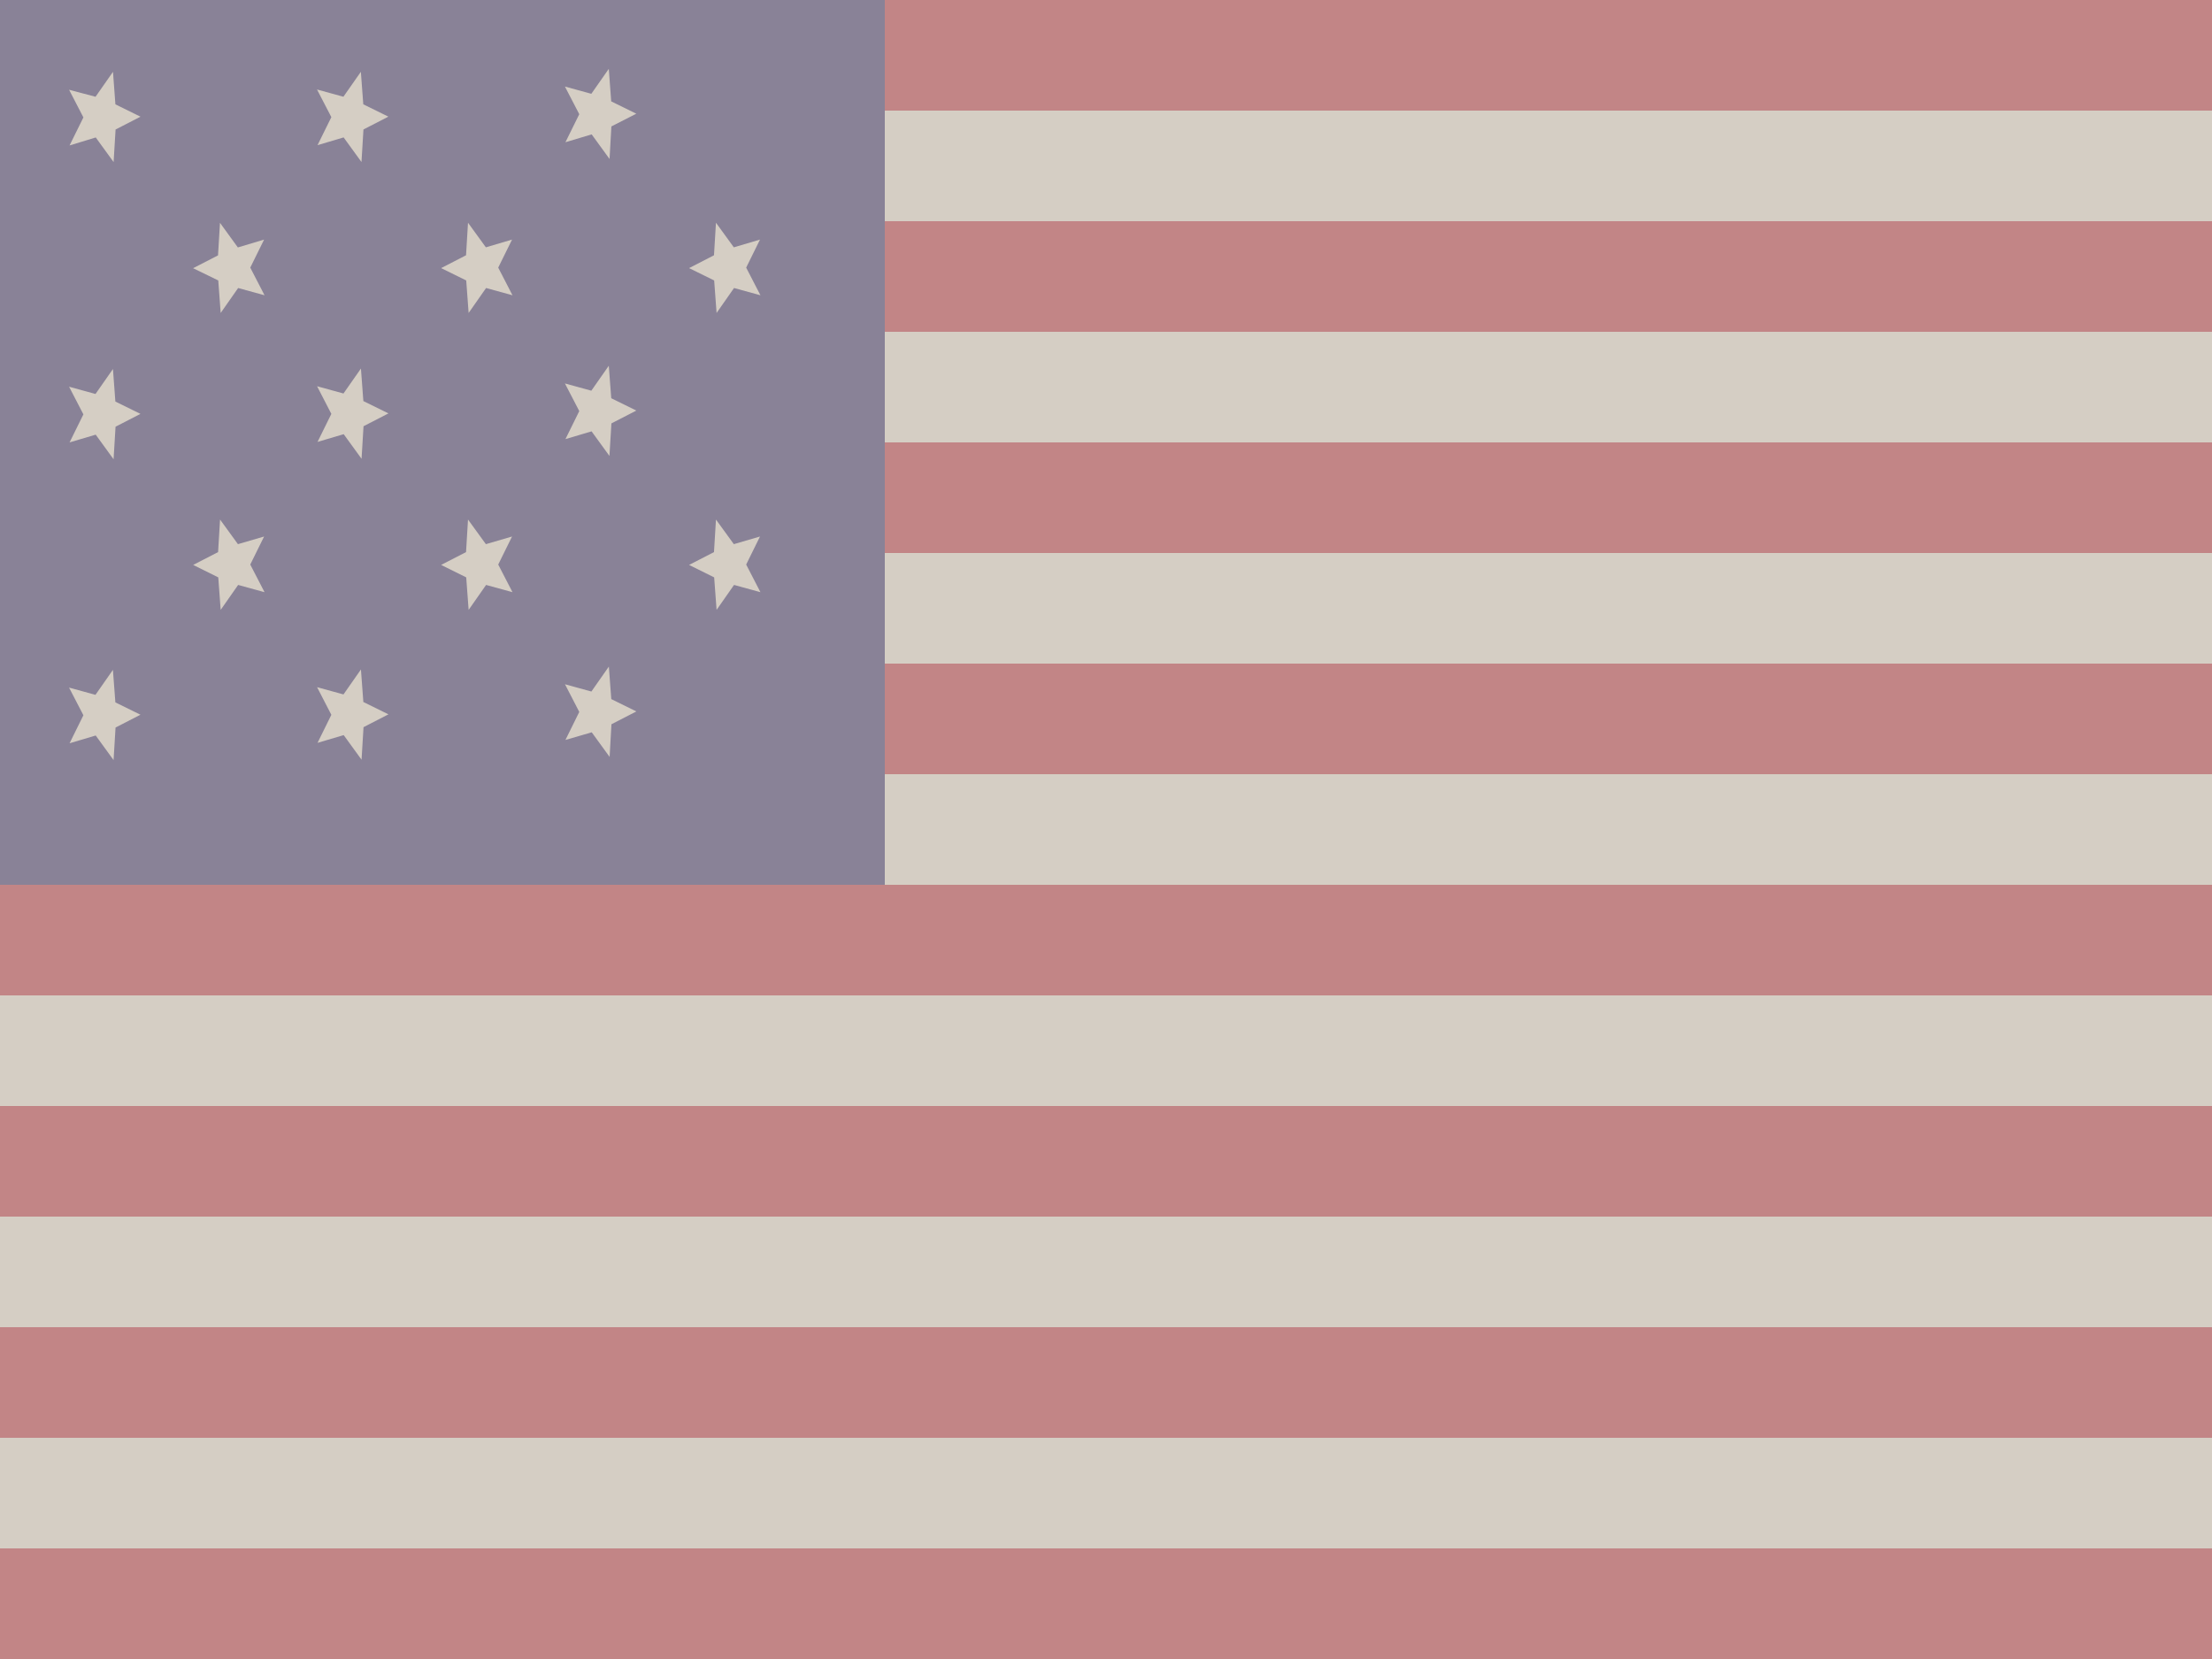
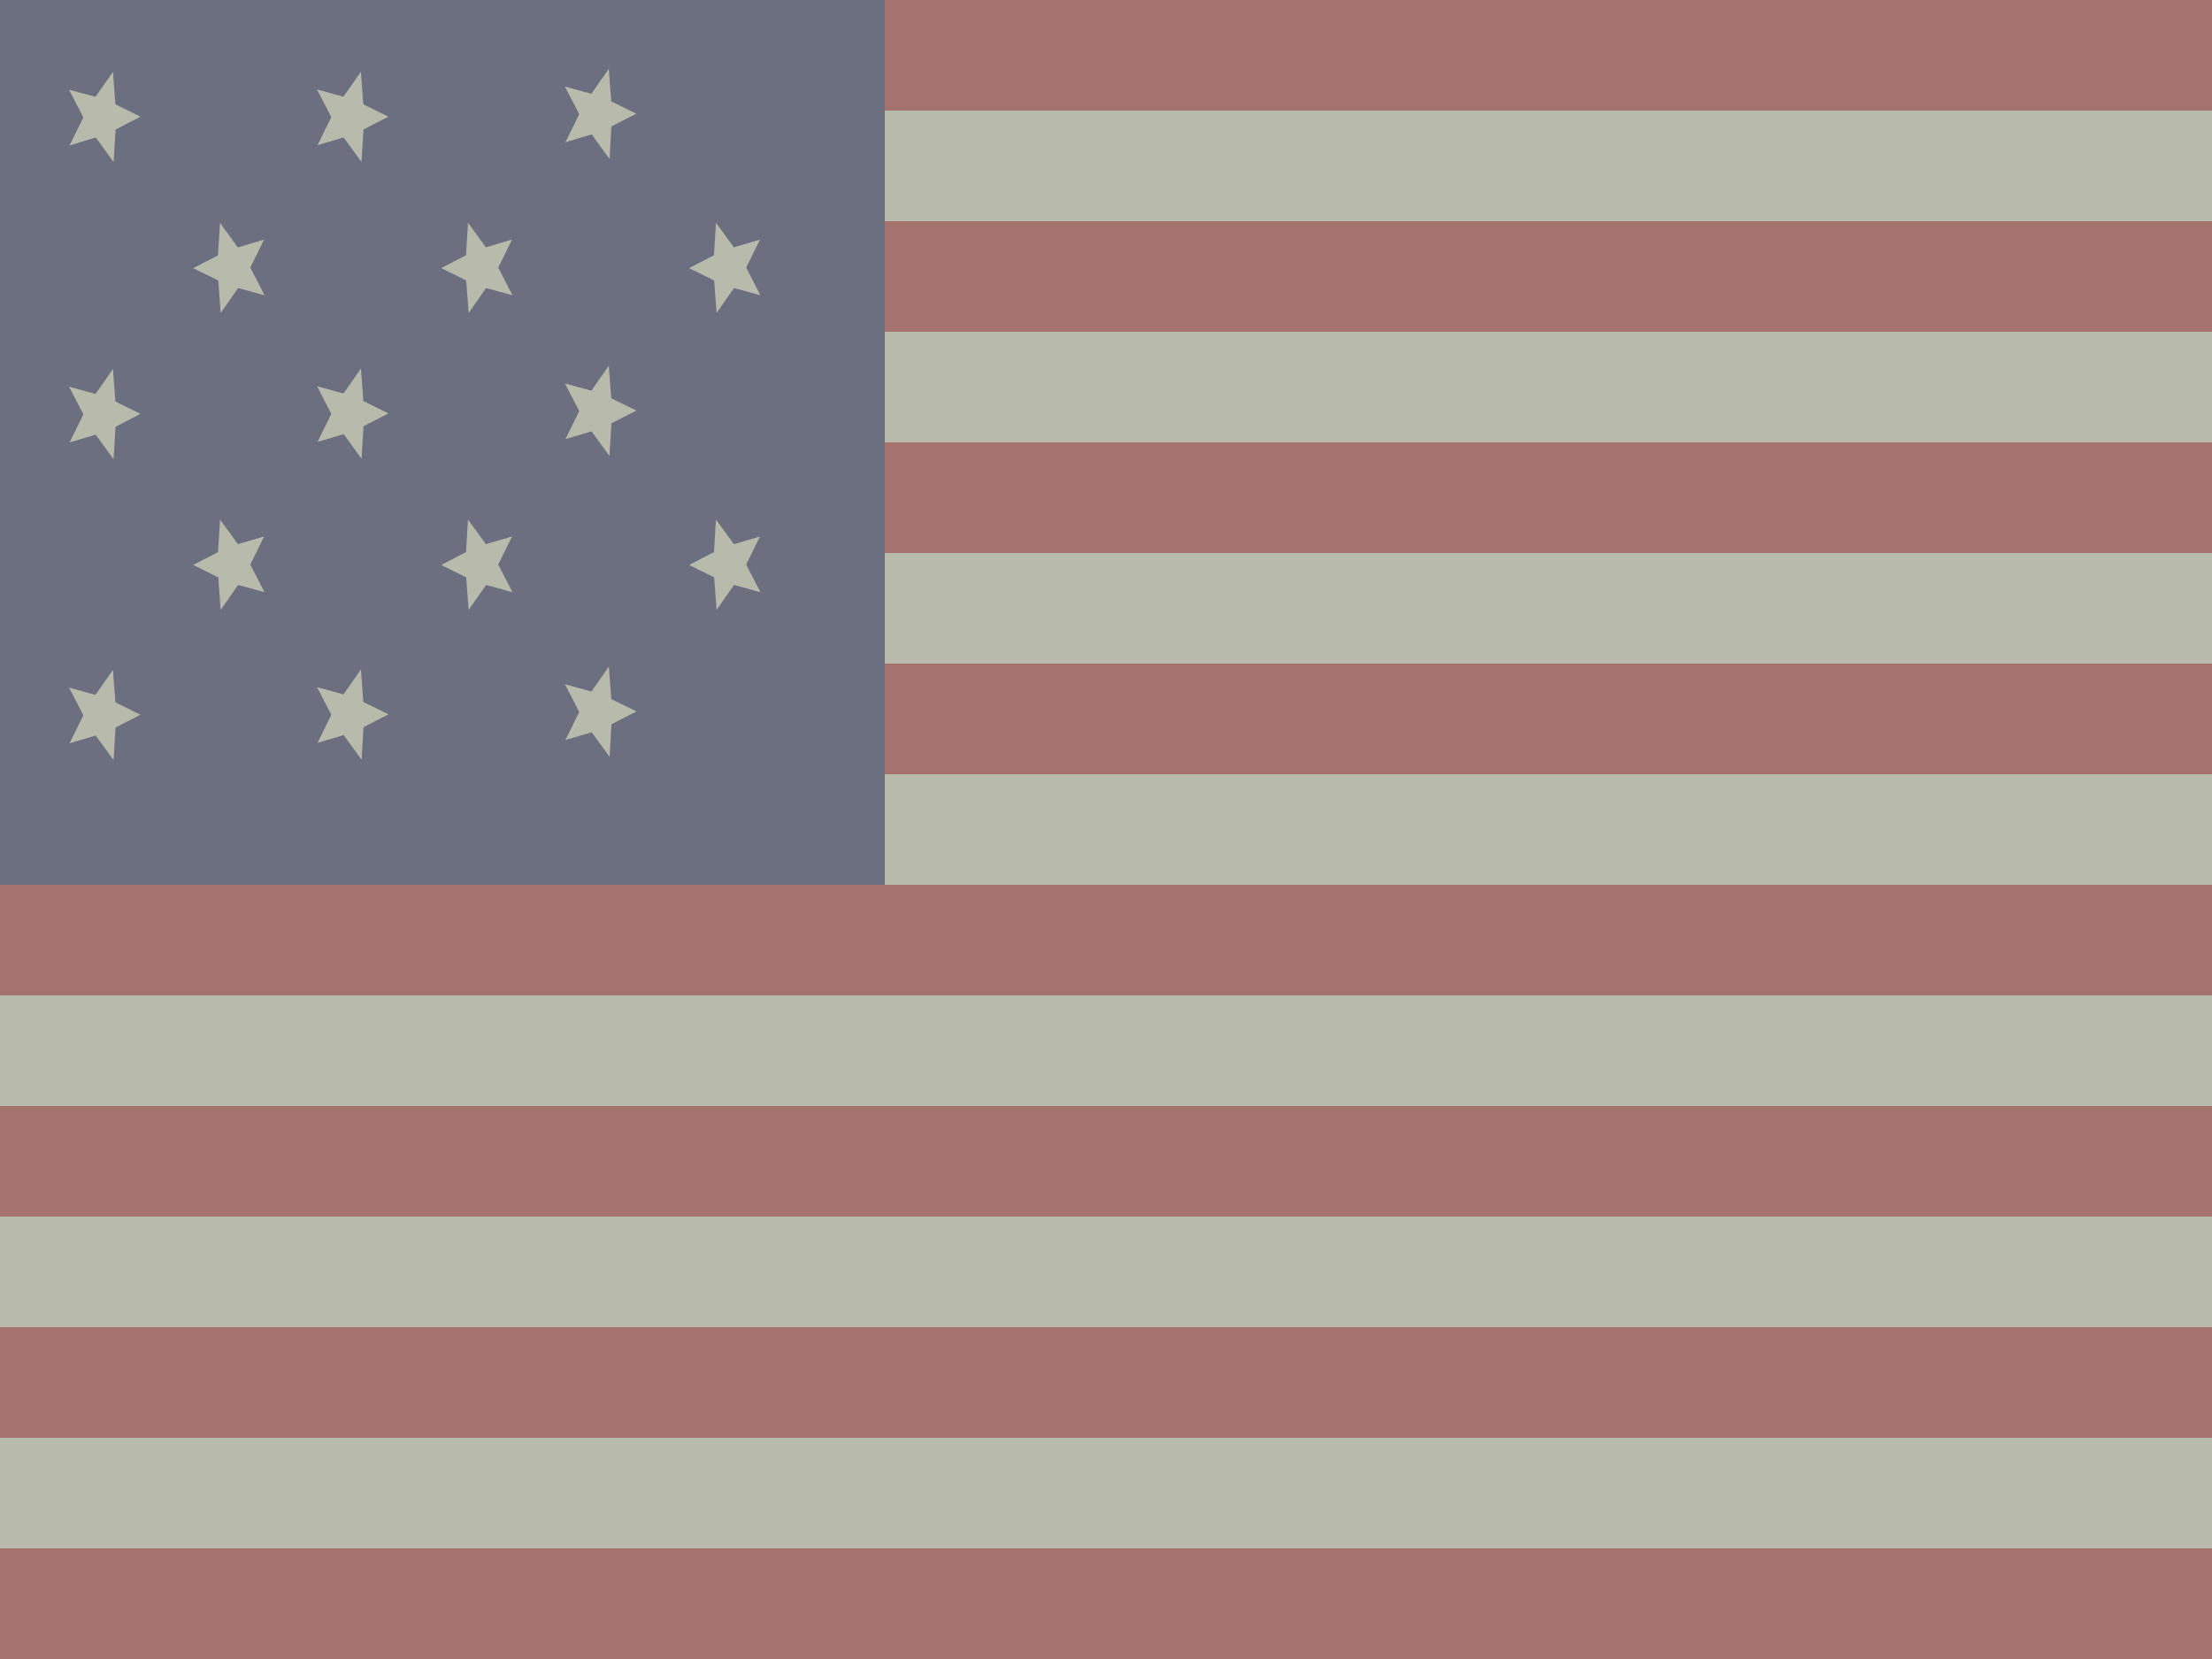
<svg xmlns="http://www.w3.org/2000/svg" viewBox="0 0 640 480">
  <path fill="#bf0a30" d="M0 384h640v32H0zm0-64h640v32H0zm0-64h640v32H0zm0-64h640v32H0zm0-64h640v32H0zm0-64h640v32H0zm0 384h640v32H0zM0 0h640v32H0z" />
  <path fill="#fff" d="M0 416h640v32H0zm0-64h640v32H0zm0-64h640v32H0zm0-64h640v32H0zm0-64h640v32H0zm0-64h640v32H0zm0-64h640v32H0z" />
  <path fill="#000067" d="M0 0h256v256H0z" />
  <path d="M76.41 69.32l-4 8.11 4.13 8-7.64-2.1-5.05 7.22-.7-9.41-7.28-3.54 7.21-3.71.57-9.42 5.17 7.12zm0 85.91l-4 8.11 4.13 8-7.64-2.1-5.05 7.22-.7-9.41-7.26-3.6 7.21-3.71.57-9.42 5.17 7.12zm71.74-85.91l-4 8.11 4.13 8-7.64-2.1-5.05 7.22-.7-9.41-7.26-3.57 7.21-3.71.57-9.42 5.17 7.12zm0 85.91l-4 8.11 4.13 8-7.64-2.1-5.05 7.22-.7-9.41-7.26-3.6 7.21-3.71.57-9.42 5.17 7.12zm71.74-85.91l-4 8.11 4.13 8-7.64-2.1-5.05 7.22-.7-9.41-7.26-3.57 7.21-3.71.57-9.42 5.17 7.12zm0 85.91l-4 8.11 4.13 8-7.64-2.1-5.05 7.22-.7-9.41-7.26-3.6 7.21-3.71.57-9.42 5.17 7.12zM20.13 42.08l4-8.11-4.14-8L27.64 28l5.05-7.22.7 9.41 7.26 3.57-7.21 3.71-.57 9.42-5.17-7.12zm0 85.92l4-8.11-4.14-8 7.64 2.1 5.05-7.22.7 9.41 7.26 3.57-7.21 3.71-.57 9.42-5.17-7.12zm0 87.05l4-8.11-4.15-8 7.64 2.1 5.05-7.22.71 9.4 7.26 3.57-7.21 3.71-.57 9.42-5.17-7.12zM91.87 42l4-8.11-4.15-8 7.64 2.1 5.05-7.22.7 9.41 7.26 3.57-7.21 3.71-.57 9.42-5.17-7.12zm0 85.86l4-8.11-4.13-8 7.64 2.1 5.05-7.22.7 9.41 7.26 3.57-7.21 3.71-.57 9.42-5.17-7.12zm0 87.07l4-8.11-4.13-8 7.64 2.1 5.05-7.22.7 9.41 7.26 3.57-7.21 3.71-.57 9.42-5.17-7.12zM163.6 41.15l4-8.11-4.15-8 7.64 2.1 5.05-7.22.7 9.41 7.26 3.57-7.21 3.68-.53 9.42-5.17-7.12zm0 85.9l4-8.11-4.15-8 7.64 2.1 5.05-7.22.71 9.4 7.26 3.57-7.21 3.71-.57 9.42-5.17-7.12zm0 87.04l4-8.11-4.13-8 7.64 2.1 5.05-7.22.7 9.41 7.26 3.57-7.21 3.71-.53 9.45-5.17-7.12z" fill="#fff" />
-   <path fill="#c3baac" fill-opacity=".7" d="M0 0h640v480H0z" />
+   <path fill="#9a9e8a" fill-opacity=".7" d="M0 0h640v480H0z" />
</svg>
